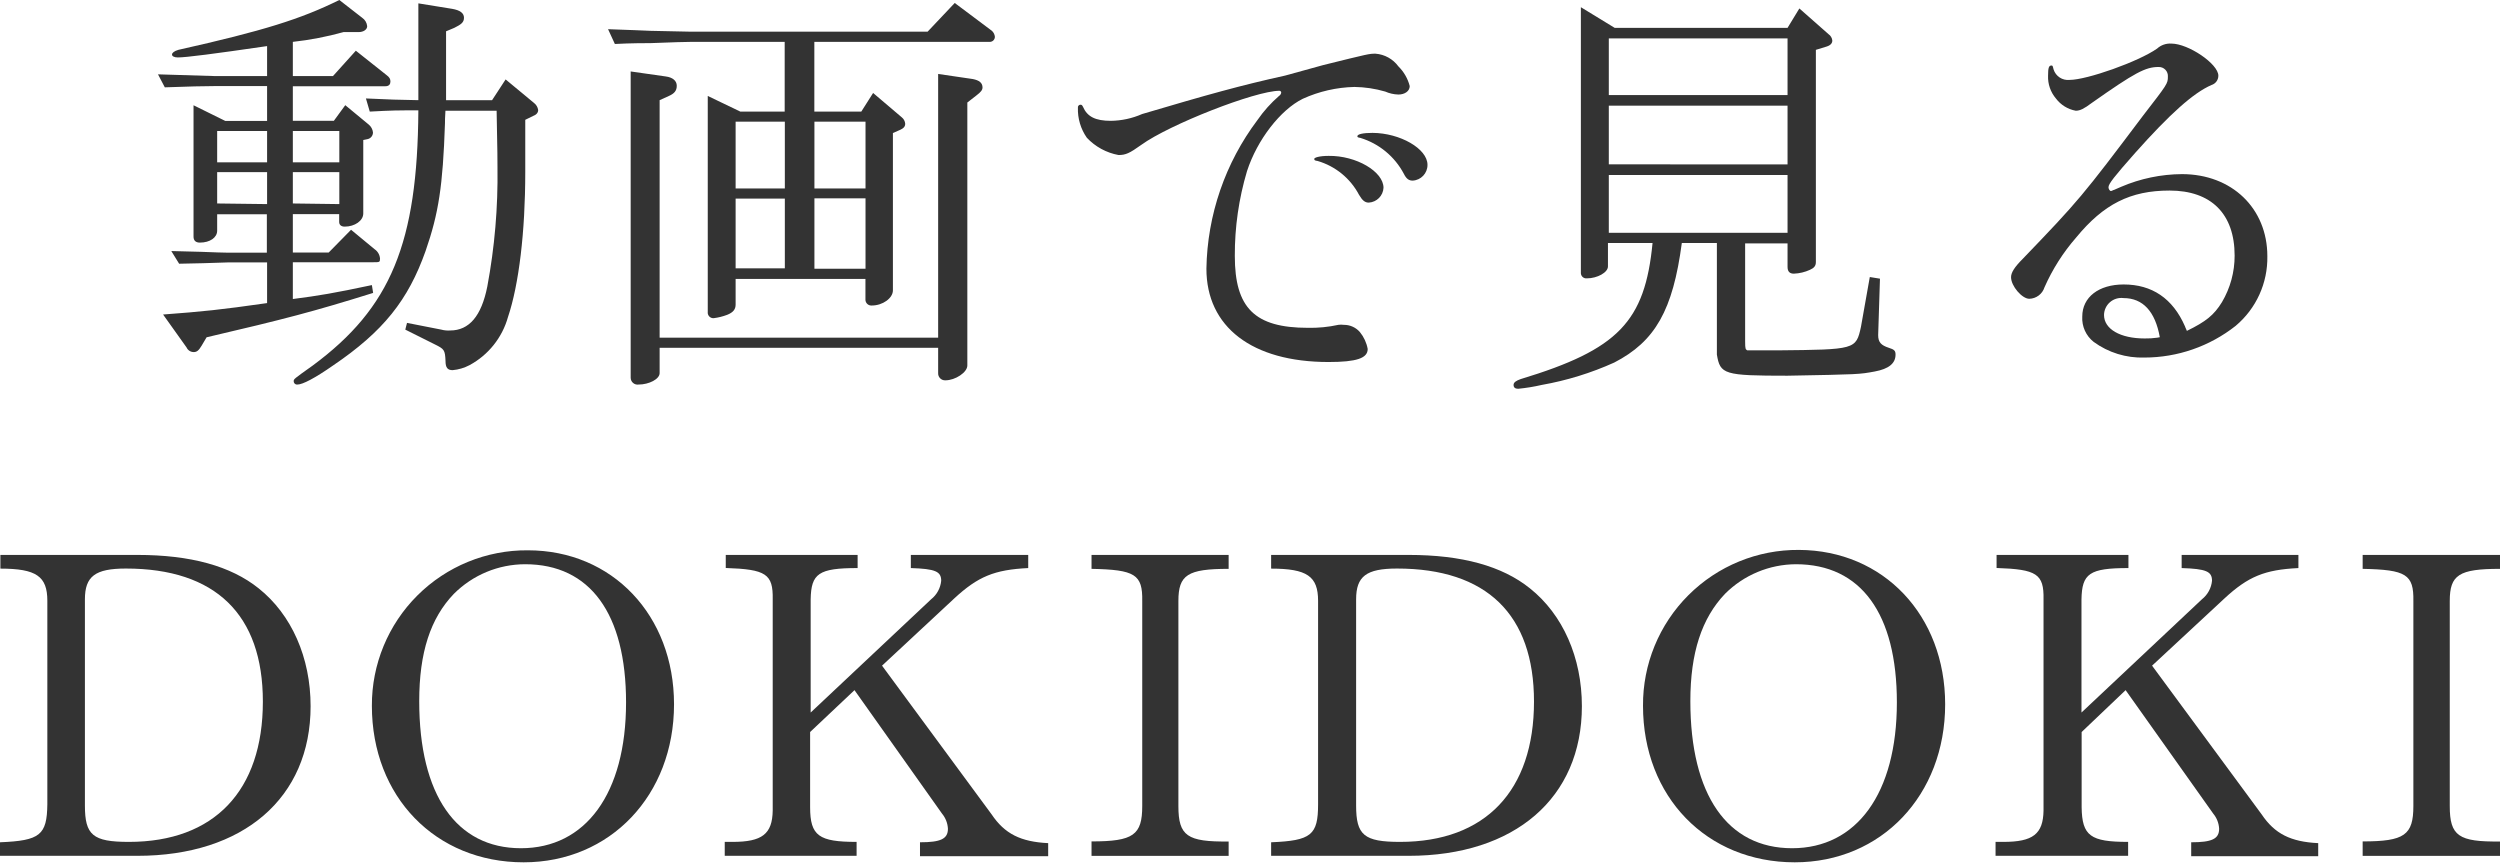
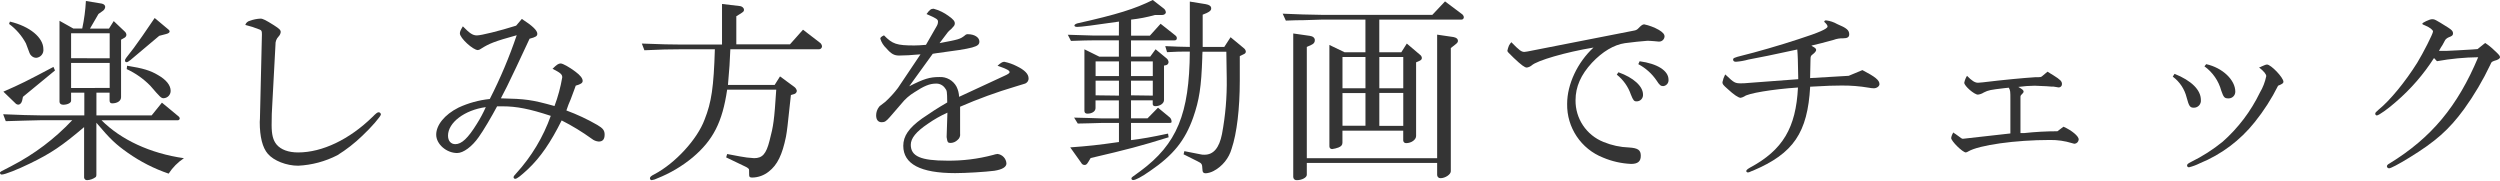
- <svg xmlns="http://www.w3.org/2000/svg" viewBox="0 0 319.46 110.22">
+ <svg xmlns="http://www.w3.org/2000/svg" viewBox="0 0 681.91 49.14">
  <defs>
-     <style>.cls-1{fill:#333;}</style>
+     <style>.cls-1{fill:#343434;}</style>
  </defs>
  <g id="Layer_2" data-name="Layer 2">
    <g id="Layer_1-2" data-name="Layer 1">
-       <path class="cls-1" d="M34.13,5.89c-6.86,1-10.37,1.45-11.4,1.45-.48,0-.75-.16-.75-.37s.27-.44.81-.6C33.64,3.94,38.45,2.43,43.36,0l2.92,2.27a1.47,1.47,0,0,1,.64,1.08c0,.43-.48.75-1.08.75H43.9a40.78,40.78,0,0,1-6.48,1.25V9.72h5.13l2.92-3.24,3.88,3.08c.44.32.54.54.54.86s-.16.6-.64.6H37.42v4.42h5.24l1.46-2,3,2.48a1.5,1.5,0,0,1,.54,1,.87.87,0,0,1-.7.86l-.54.11v9.39c0,.92-1.08,1.68-2.38,1.68-.43,0-.7-.22-.7-.6v-1H37.42v4.91H42l2.86-2.91,3,2.48a1.59,1.59,0,0,1,.7,1.19c0,.48-.05.48-.86.48H37.42v4.7c3.35-.43,5.24-.75,10.1-1.78l.16,1c-7.61,2.38-11.34,3.35-21.28,5.67l-.64,1.08c-.38.65-.65.81-1,.81a1,1,0,0,1-.92-.59l-3-4.21c5.08-.38,7.29-.6,13.29-1.46V33.53H29.21c-2.75.11-3.89.11-6.32.17l-1-1.62,3.84.1c1.67.06,2.8.11,3.45.11h4.92V27.38H27.75v2.1c0,.87-.91,1.52-2.21,1.52-.54,0-.81-.27-.81-.76V13.45l4.05,2h5.35V11h-6.7c-1.62,0-3,.05-6.37.16L20.19,9.5l7.24.22h6.7Zm0,14.85v-4H27.75v4Zm0,5.34V22H27.75v4Zm9.23-5.34v-4H37.42v4Zm0,5.34V22H37.42v4Zm3.4-13.5c3.35.16,3.78.16,6.7.22V.43l4.32.7c1,.17,1.51.54,1.51,1.14s-.38.86-1.24,1.29L57,4v8.8h5.88l1.73-2.65,3.62,3a1.39,1.39,0,0,1,.54.91c0,.33-.22.6-.65.76l-1,.49V22c0,7.62-.81,14.37-2.21,18.52A10.07,10.07,0,0,1,60,46.66a5.73,5.73,0,0,1-2.16.64c-.65,0-.91-.32-.91-1.18-.06-1.41-.17-1.52-1.36-2.11l-3.78-1.89.22-.86,4.38.86a3.4,3.4,0,0,0,1.13.11c2.43,0,4-1.84,4.75-5.62a76.83,76.83,0,0,0,1.3-15.23c0-1.35,0-1.35-.11-7.23H56.92c-.06.86-.06,1.35-.06,1.62-.27,8-.81,11.5-2.48,16.31C52.16,38.34,49,42.34,42.55,46.71c-2.32,1.62-3.89,2.43-4.54,2.43a.43.43,0,0,1-.48-.43c0-.27,0-.27,2.43-2,10-7.39,13.39-15.66,13.5-32.61-2.81,0-3.24,0-6.21.16Z" />
-       <path class="cls-1" d="M77.7,3.73c2.43.1,4.76.16,5.46.21l5.18.11h30.19L122,.38l4.75,3.56a1.18,1.18,0,0,1,.38.76.65.65,0,0,1-.71.65H104.06v8.91h6l1.51-2.38L115.24,15a1.15,1.15,0,0,1,.43.81c0,.38-.22.6-.71.81l-.86.38V37.1c0,1-1.3,1.94-2.7,1.94a.75.75,0,0,1-.81-.7v-2.7H94v3.29c0,.6-.32,1-1.08,1.3a7.62,7.62,0,0,1-1.73.43.72.72,0,0,1-.75-.81V12.26l4.16,2h5.67V5.35H88.34c-.65,0-2.43.05-5.18.16-.65,0-2.54,0-4.59.11Zm6.59,39.42h35.59V9.45l4.43.65c.81.16,1.24.48,1.24,1.08,0,.32-.22.59-.76,1l-1.18.92V46.71c0,.86-1.52,1.89-2.81,1.89a.88.88,0,0,1-.92-.92V44.44H84.29v3.24c0,.76-1.35,1.46-2.7,1.46a.88.88,0,0,1-1-.86V9.13l4.48.64c.87.11,1.41.54,1.41,1.19s-.33,1-1,1.3l-1.19.54Zm16-19.07V15.55H94v8.53Zm0,10.21V25.38H94v8.91Zm10.31-10.21V15.55h-6.53v8.53Zm0,10.26v-9h-6.53v9Z" />
-       <path class="cls-1" d="M169.07,8.32c5.89-1.46,5.89-1.46,6.7-1.46a4,4,0,0,1,2.92,1.62A5.43,5.43,0,0,1,180.14,11c0,.65-.64,1.08-1.45,1.08a4.45,4.45,0,0,1-1.68-.38,14.82,14.82,0,0,0-3.94-.59,16.92,16.92,0,0,0-6.59,1.51c-2.86,1.41-5.83,5.24-7.13,9.24a37.37,37.37,0,0,0-1.56,10.85c0,6.64,2.54,9.18,9.34,9.18a16.6,16.6,0,0,0,3.89-.38,2.38,2.38,0,0,1,.7,0,2.68,2.68,0,0,1,2.05.92,4.78,4.78,0,0,1,1,2.16c0,1.18-1.4,1.67-5,1.67-9.78,0-15.61-4.48-15.61-11.93a32.5,32.5,0,0,1,6.53-19,16.52,16.52,0,0,1,2.76-3.08.57.57,0,0,0,.27-.43.24.24,0,0,0-.22-.22c-3.08,0-14.09,4.32-17.66,6.91-1.51,1.08-2,1.3-2.91,1.3a7.38,7.38,0,0,1-4.05-2.21,6.33,6.33,0,0,1-1.14-3.84.33.33,0,0,1,.33-.38c.16,0,.21.06.32.27.54,1.25,1.57,1.79,3.56,1.79a10.26,10.26,0,0,0,4-.87c8.37-2.48,12.64-3.67,18.26-4.91ZM176.79,24a2,2,0,0,1-1.88,1.89c-.49,0-.82-.27-1.25-1a8.76,8.76,0,0,0-5.29-4.32c-.38-.05-.43-.11-.43-.27s.65-.38,1.84-.38C173.29,19.87,176.79,21.92,176.79,24Zm5.62-2.92a2,2,0,0,1-1.89,2c-.48,0-.81-.22-1.13-.87a9.38,9.38,0,0,0-5.56-4.59c-.33-.05-.38-.1-.38-.21,0-.27.75-.43,1.94-.43C178.9,17,182.41,19,182.41,21.06Z" />
-       <path class="cls-1" d="M205.47,31.05v3c0,.76-1.35,1.52-2.7,1.52a.69.69,0,0,1-.76-.65V.92l4.32,2.64h22.09l1.51-2.48,3.73,3.29a1.11,1.11,0,0,1,.48.81c0,.33-.21.6-.7.76l-1.4.43V33.48c0,.49-.22.76-.76,1a5.45,5.45,0,0,1-2.05.49c-.54,0-.81-.27-.81-.87v-3H223V43.63c0,1,.06,1,.27,1.14l.76,0,3.13,0c9.94-.1,10-.1,10.64-3l1.13-6.37,1.3.21L240,42.82c0,.92.38,1.3,1.35,1.62.71.22.87.38.87.87,0,1.13-.87,1.83-2.65,2.16-2,.37-2,.37-11.18.54-8.1,0-8.58-.17-9-2.7V31.05h-4.48c-1.14,8.59-3.4,12.58-8.64,15.28A39,39,0,0,1,197,49.19a23.45,23.45,0,0,1-3,.49c-.38,0-.59-.16-.59-.49s.32-.54.91-.75c12.48-3.78,15.88-7.35,16.85-17.39Zm22.95-18.9V4.91H205.58v7.24Zm0,8.86V13.5H205.58V21Zm0,8.74V22.36H205.58v7.39Z" />
-       <path class="cls-1" d="M279.45,42.28c2.43-1.19,3.45-2,4.48-3.67a11.62,11.62,0,0,0,1.62-5.94c0-5.35-3-8.32-8.32-8.32-5,0-8.42,1.73-11.93,6a25.11,25.11,0,0,0-4.05,6.37,2.09,2.09,0,0,1-1.94,1.46c-.92,0-2.33-1.62-2.33-2.76,0-.59.44-1.29,1.52-2.37,7.12-7.4,7.61-8,15.33-18.25,3.13-4.05,3.19-4.11,3.19-5a1.15,1.15,0,0,0-1.19-1.24c-1.67,0-3,.7-8.53,4.59-1,.75-1.51,1-2.05,1a4.08,4.08,0,0,1-2.54-1.57,4.24,4.24,0,0,1-1-2.91c0-1,.1-1.3.43-1.3.16,0,.16.05.27.49a1.93,1.93,0,0,0,2.05,1.35c2.21,0,8.8-2.33,11.18-4a2.47,2.47,0,0,1,1.83-.64c2.16,0,6,2.59,6,4.1a1.24,1.24,0,0,1-.87,1.19c-2.32,1-5.34,3.72-9.77,8.69-2.65,3-3.4,3.94-3.4,4.38,0,.21.16.48.32.48a.76.76,0,0,0,.27-.11.92.92,0,0,0,.27-.1c.11-.06.38-.17.76-.33a20.05,20.05,0,0,1,7.77-1.62c6.38,0,10.91,4.38,10.91,10.48a11.35,11.35,0,0,1-4.05,8.91,18.85,18.85,0,0,1-11.66,4.05,10.43,10.43,0,0,1-6.48-2,3.84,3.84,0,0,1-1.46-3.24c0-2.48,2.11-4.1,5.29-4.1,3.62,0,6.27,1.78,7.83,5.34l.06.16Zm-3.46.81c-.59-3.29-2.16-5-4.64-5a2.21,2.21,0,0,0-2.49,2.16c0,1.79,2.06,3,5.19,3a10.09,10.09,0,0,0,1.62-.1Z" />
-       <path class="cls-1" d="M0,107.63c5.13-.21,6-.92,6.05-4.86v-26c0-3.13-1.41-4.11-6-4.11V70.91H17.55c6.8,0,11.93,1.41,15.5,4.27,4.21,3.35,6.64,8.85,6.64,15.06,0,11.72-8.59,19.12-22.14,19.12H0Zm10.85-4.7c0,3.78,1,4.65,5.62,4.65,10.91,0,17.12-6.54,17.12-17.93,0-11.12-6.05-17-17.5-17-3.94,0-5.24,1-5.24,3.94Z" />
-       <path class="cls-1" d="M86.13,90c0,11.61-8.15,20.19-19.22,20.19-11.24,0-19.39-8.37-19.39-20A19.78,19.78,0,0,1,67.45,70.32C78.25,70.32,86.13,78.63,86.13,90ZM58,75.88C55,79,53.57,83.39,53.57,89.6c0,12,4.75,18.79,13,18.79S80,101.42,80,89.76c0-11.34-4.59-17.66-12.9-17.66A12.9,12.9,0,0,0,58,75.88Z" />
-       <path class="cls-1" d="M92.61,107.58h1c3.78,0,5.08-1,5.13-4v-27c.06-3.24-.86-3.83-6-4V70.91h16.85v1.68c-5,0-5.94.7-6,4V91.05l15.39-14.47a3.43,3.43,0,0,0,1.29-2.37c0-1.19-.75-1.52-3.88-1.62V70.91h15v1.68c-4.32.21-6.42,1.08-9.45,3.88l-9.23,8.59,14,19c1.67,2.49,3.72,3.51,7.23,3.68v1.67H117.56v-1.78h0c2.65,0,3.57-.43,3.57-1.73a3.29,3.29,0,0,0-.76-1.94L109.19,88.19l-5.67,5.35v9.61c0,3.67,1.13,4.43,5.94,4.43v1.78H92.61Z" />
-       <path class="cls-1" d="M139.48,107.52c5.35,0,6.48-.81,6.48-4.53V76.8c.06-3.4-.92-4-6.48-4.11V70.91H157v1.78c-5.24,0-6.42.76-6.42,4.11V103c0,3.83,1.13,4.59,6.42,4.53v1.84H139.48Z" />
-       <path class="cls-1" d="M162.43,107.63c5.13-.21,6-.92,6-4.86v-26c0-3.13-1.41-4.11-6-4.11V70.91H180c6.81,0,11.94,1.41,15.5,4.27,4.21,3.35,6.64,8.85,6.64,15.06,0,11.72-8.58,19.12-22.14,19.12H162.43Zm10.86-4.7c0,3.78,1,4.65,5.61,4.65,10.91,0,17.12-6.54,17.12-17.93,0-11.12-6.05-17-17.5-17-3.94,0-5.23,1-5.23,3.94Z" />
-       <path class="cls-1" d="M248.56,90c0,11.61-8.15,20.19-19.22,20.19-11.24,0-19.39-8.37-19.39-20a19.78,19.78,0,0,1,19.93-19.92C240.68,70.32,248.56,78.63,248.56,90ZM220.43,75.88C217.46,79,216,83.39,216,89.6c0,12,4.75,18.79,13,18.79s13.39-7,13.39-18.63c0-11.34-4.59-17.66-12.9-17.66A12.9,12.9,0,0,0,220.43,75.88Z" />
-       <path class="cls-1" d="M255,107.58h1c3.78,0,5.08-1,5.13-4v-27c.06-3.24-.86-3.83-6-4V70.91h16.85v1.68c-5,0-5.94.7-6,4V91.05l15.39-14.47a3.43,3.43,0,0,0,1.29-2.37c0-1.19-.75-1.52-3.88-1.62V70.91H293.7v1.68c-4.32.21-6.42,1.08-9.45,3.88L275,85.06l14,19c1.67,2.49,3.72,3.51,7.23,3.68v1.67H280v-1.78H280c2.65,0,3.57-.43,3.57-1.73a3.29,3.29,0,0,0-.76-1.94L271.62,88.19,266,93.54v9.61c.05,3.67,1.13,4.43,5.94,4.43v1.78H255Z" />
-       <path class="cls-1" d="M301.91,107.52c5.35,0,6.48-.81,6.48-4.53V76.8c.06-3.4-.92-4-6.48-4.11V70.91h17.55v1.78c-5.24,0-6.42.76-6.42,4.11V103c0,3.83,1.13,4.59,6.42,4.53v1.84H301.91Z" />
+       <path class="cls-1" d="M23,25.27H19.39v2.22c0,.59-1,1.08-2.16,1.08-.6,0-1-.33-1-.81V5.67L20,7.78h2.43a47.64,47.64,0,0,0,1-7.51l4.27.7c.64.11,1,.49,1,.92A1.48,1.48,0,0,1,28,3l-1.14.81-2.32,4h5.18l1.3-2.06,3.08,2.92a1.29,1.29,0,0,1,.38.86,1,1,0,0,1-.6.81l-.86.49V26.51c0,1-1,1.68-2.43,1.68-.49,0-.7-.27-.7-.81V25.27H26.3v6.21H41.36L44.17,28l4.32,3.57c.38.27.54.54.54.75a.55.55,0,0,1-.59.49H27.7C33,38.12,41,41.85,50.17,43.15A14.5,14.5,0,0,0,46,47.36a43.89,43.89,0,0,1-11.13-5.67c-3.29-2.32-4.8-3.73-8.58-8.21V47.74a.87.87,0,0,1-.16.54,4.25,4.25,0,0,1-2.38.86.78.78,0,0,1-.81-.7V34.67c-6.05,5.13-9,7.13-14.8,9.94-3.29,1.61-6.8,3-7.66,3A.45.45,0,0,1,0,47.14c0-.27,0-.27,3.19-1.89A61.43,61.43,0,0,0,19.71,32.78H11.5c-3.72.11-5.4.11-9.93.27L.86,31.16c2.6.11,4.86.16,5.78.22,2.38.05,4,.1,4.86.1H23ZM15,19.22,6.26,26.41l-.21,1c-.16.7-.6,1.14-1.08,1.14a1.15,1.15,0,0,1-.6-.22L.92,25c4.7-2.05,6.32-2.86,13.66-6.75ZM2.7,5.89c5.45,1.29,9.13,4.37,9.13,7.5a2.13,2.13,0,0,1-1.95,2.38,1.86,1.86,0,0,1-1.35-.6c-.38-.37-.38-.37-1.46-3.34a15.92,15.92,0,0,0-4.59-5.3Zm27.22,10V9.07H19.39v6.81Zm0,8.1V17.17H19.39V24ZM46,8.1a.62.62,0,0,1,.27.49c0,.27-.32.54-1,.7l-1.84.48-7.83,6.59c-.54.43-.81.6-1.08.6s-.43-.17-.43-.49.22-.59,2.38-3.35c1.45-2,2.86-3.94,5.72-8.21ZM34.67,17.93c4.37.7,6.32,1.29,8.42,2.54,2.27,1.29,3.46,2.8,3.46,4.32a2,2,0,0,1-1.89,2c-.7,0-.87-.17-3.67-3.41a21.78,21.78,0,0,0-6.43-4.53Z" />
+       <path class="cls-1" d="M71.44,9.34c0-.92-.11-1.08-.65-1.29A26.58,26.58,0,0,0,66.91,6.8a1.66,1.66,0,0,1,1.24-1.13,9.43,9.43,0,0,1,2.91-.59c.65,0,1.46.43,3.62,1.78,1.57,1,1.89,1.35,1.89,1.89A2.05,2.05,0,0,1,76,9.94a3,3,0,0,0-.86,2.26L74.3,27.87c-.16,2.1-.21,4.37-.21,6.21,0,2.64.38,4.15,1.35,5.34,1.19,1.41,3.24,2.16,5.88,2.16,6.59,0,14-3.56,20.25-9.66,1-1,1.35-1.3,1.73-1.3a.64.64,0,0,1,.6.59c0,.49-2.65,3.57-5.08,5.83a40.32,40.32,0,0,1-6.8,5.3,26.15,26.15,0,0,1-10.7,2.86c-3.18,0-6.64-1.35-8.26-3.24-1.46-1.67-2.21-4.64-2.21-8.7l.05-.86.54-22.9Z" />
+       <path class="cls-1" d="M155.68,27.05a31.13,31.13,0,0,0-1.19,3.08,54.44,54.44,0,0,1,8.43,3.95c1.56.91,2,1.51,2,2.64,0,1.3-.54,1.89-1.62,1.89a3.44,3.44,0,0,1-1.89-.76,61.62,61.62,0,0,0-8.21-5c-3,6-5.73,10-9.18,13.28-2.05,1.89-3,2.65-3.51,2.65a.46.46,0,0,1-.43-.44c0-.21.21-.54.75-1.08a46.28,46.28,0,0,0,9.4-15.66C144.45,29.7,140.94,29,137.05,29h-1.46c-1.4,2.64-3.78,6.7-5,8.37-1.84,2.64-4.22,4.37-5.89,4.37-2.92,0-5.72-2.43-5.72-5s2.21-5.45,6.1-7.4A26.82,26.82,0,0,1,133.6,27a129.65,129.65,0,0,0,7.34-17.39c-6.05,1.67-7.51,2.27-9.72,3.67a1.78,1.78,0,0,1-.86.38c-1.35,0-4.92-3.3-4.92-4.54,0-.48.16-.86.81-1.94,1.89,1.94,2.7,2.48,3.84,2.48S136.3,8.42,140.78,7l1.56-1.84c2.92,1.89,4.22,3.14,4.22,4.05,0,.65-.44.92-2.11,1.35l-3.62,7.73c-2.37,5-3,6.26-4.21,8.53,6.86.16,8.42.38,14.63,2.1a42.25,42.25,0,0,0,2.11-7.83c0-.81-.49-1.24-2.65-2.32,1.14-1.13,1.62-1.46,2.22-1.46s2.37,1,4,2.22c1.35,1,2,1.83,2,2.54,0,.54-.49.91-1.89,1.29-.16.43-.22.65-.33.92ZM122.2,37c0,1.4.76,2.32,2,2.32,1.72,0,3.45-1.62,5.88-5.56a35.32,35.32,0,0,0,2.43-4.54C126.74,30,122.2,33.43,122.2,37Z" />
+       <path class="cls-1" d="M196.94,1.08l5,.59c.54.11,1,.54,1,1s-.27.59-.86,1l-1.24.76V12.1h14.63l3.56-4,4.49,3.45a1.48,1.48,0,0,1,.7,1.08.83.83,0,0,1-.92.81H199.21c-.17,3.78-.22,5-.65,9.72H211.3l1.46-2.32,3.89,2.86a1.79,1.79,0,0,1,.7,1.08,1,1,0,0,1-.7.87l-.92.27c-1,9.34-1,9.34-1.35,11.39-1,4.86-2.32,7.67-4.7,9.5a7.37,7.37,0,0,1-4.48,1.62c-.65,0-.86-.16-.86-.7,0-1.51,0-1.62-.17-1.72a2.4,2.4,0,0,0-.81-.54l-5.29-2.54.27-.92,3.46.65a27.59,27.59,0,0,0,3.89.48c2.26,0,3.29-1.13,4.21-4.75,1.08-4.1,1.29-5.56,1.83-13.93H198.34c-1.29,8.85-3.83,13.77-9.39,18.47a35.63,35.63,0,0,1-9.67,5.72,4.63,4.63,0,0,1-1.51.49.49.49,0,0,1-.49-.49c0-.38.27-.65,1.24-1.13,5.67-3,11.67-9.51,13.67-14.91,1.89-4.75,2.48-8.85,2.8-19.17h-9.28c-3.46,0-5.13.06-9.94.27l-.7-1.83c5.67.21,7.88.27,10.64.27h11.23Z" />
+       <path class="cls-1" d="M255.53,7.07a2.32,2.32,0,0,0,.32-1.18c0-.6-.38-.87-3.13-2.06.86-1.18,1.24-1.45,1.94-1.45a12.1,12.1,0,0,1,4.11,2c1.24.87,1.67,1.41,1.67,2a1.27,1.27,0,0,1-.38.87,7.31,7.31,0,0,1-.64.7,6.46,6.46,0,0,0-.87.81l-2.27,3c5.3-1,5.62-1.08,6.92-2.11a1,1,0,0,1,.81-.32c1.78,0,3.13.86,3.13,2,0,1.45-1.41,1.83-11.72,3.18l-1,.16L248,23.54c4-2.05,5.62-2.53,8.21-2.53a5,5,0,0,1,4.7,2.64,6.85,6.85,0,0,1,.7,2.76l12.47-5.78c.87-.38,1.3-.7,1.3-.92,0-.49-.65-.86-3.29-1.78.86-.76,1.35-1.08,1.83-1.08a13.16,13.16,0,0,1,3.4,1.19c2.22,1.08,3.24,2.16,3.24,3.34a1.46,1.46,0,0,1-1.08,1.46C279,23,279,23,277,23.6a131.8,131.8,0,0,0-15.12,5.51l0,6.85v.44a1.85,1.85,0,0,1-.7,1.78,2.8,2.8,0,0,1-1.84.81c-.81,0-.92-.16-1.13-1.57v-.16l.21-6.53a32.62,32.62,0,0,0-5.29,3c-3.29,2.21-4.7,4-4.7,5.77,0,3.14,2.76,4.32,9.89,4.32a46.25,46.25,0,0,0,12.58-1.56,5.58,5.58,0,0,1,1.19-.27,2.78,2.78,0,0,1,2.43,2.59c0,1-1.19,1.67-3.3,2-2.48.32-7.83.64-10.69.64-9.45,0-14.15-2.48-14.15-7.45,0-2.65,1.51-4.86,5.13-7.45,2.27-1.57,4.16-2.81,6.86-4.37-.05-3.08-.05-3.19-.59-3.89a2.86,2.86,0,0,0-2.6-1.25c-1.56,0-3.18.65-5.72,2.33a13.47,13.47,0,0,0-3.62,3.18l-3.13,3.62c-1,1.14-1.4,1.4-2.21,1.4-1,0-1.52-.7-1.52-1.88a3.79,3.79,0,0,1,.81-2.33c.11-.16.11-.16,1.68-1.35a28.15,28.15,0,0,0,3.45-3.78l6.16-9.18c-2.43.22-4.32.33-5.83.33-1.35,0-2.16-.44-3.51-2a5.83,5.83,0,0,1-1.62-2.59c0-.32.21-.54,1-.92,2.32,2.38,3.46,2.76,8.26,2.76.92,0,1.73-.06,3.19-.17Z" />
+       <path class="cls-1" d="M305.21,5.89c-6.86,1-10.37,1.45-11.4,1.45-.48,0-.75-.16-.75-.37s.27-.44.81-.6C304.72,3.94,309.53,2.43,314.44,0l2.92,2.27A1.45,1.45,0,0,1,318,3.35c0,.43-.49.75-1.08.75H315a40.78,40.78,0,0,1-6.48,1.25V9.72h5.13l2.92-3.24,3.89,3.08c.43.32.54.54.54.86s-.17.6-.65.6H308.5v4.42h5.24l1.46-2,3,2.48a1.46,1.46,0,0,1,.54,1,.87.87,0,0,1-.7.86l-.54.11v9.4c0,.91-1.08,1.67-2.38,1.67-.43,0-.7-.22-.7-.59v-1H308.5v4.91H313l2.86-2.91,3,2.48a1.56,1.56,0,0,1,.7,1.19c0,.49-.05.49-.86.49H308.5v4.69c3.35-.43,5.24-.75,10.1-1.78l.16,1c-7.61,2.38-11.34,3.35-21.27,5.67l-.65,1.08c-.38.65-.65.81-1,.81a1,1,0,0,1-.92-.59l-3-4.21c5.08-.38,7.29-.6,13.29-1.46V33.54h-4.92c-2.75.1-3.88.1-6.31.16l-1-1.62,3.84.1c1.67.06,2.81.11,3.45.11h4.92V27.38h-6.37v2.1c0,.87-.92,1.52-2.22,1.52-.54,0-.81-.27-.81-.76V13.45l4.05,2h5.35V11h-6.7c-1.62,0-3,.05-6.37.16l-.86-1.68,7.23.22h6.7Zm0,14.85v-4h-6.37v4Zm0,5.34V22h-6.37v4Zm9.23-5.34v-4H308.5v4Zm0,5.34V22H308.5v4Zm3.4-13.5c3.35.16,3.78.16,6.7.22V.43l4.32.7c1,.17,1.51.54,1.51,1.14s-.38.86-1.24,1.29L328.05,4v8.8h5.89l1.72-2.65,3.62,3a1.35,1.35,0,0,1,.54.91c0,.33-.21.6-.65.76l-1,.49V22c0,7.62-.81,14.37-2.21,18.52a10,10,0,0,1-4.92,6.11,5.55,5.55,0,0,1-2.16.64c-.64,0-.91-.32-.91-1.18-.06-1.41-.17-1.51-1.35-2.11l-3.78-1.89.21-.86,4.38.86a3.4,3.4,0,0,0,1.13.11c2.43,0,4-1.84,4.75-5.62a76.08,76.08,0,0,0,1.3-15.23c0-1.34,0-1.34-.11-7.23H328c-.06.86-.06,1.35-.06,1.62-.27,8-.81,11.5-2.48,16.31-2.22,6.26-5.4,10.26-11.83,14.63-2.32,1.62-3.89,2.43-4.53,2.43a.44.44,0,0,1-.49-.43c0-.27,0-.27,2.43-2,10-7.39,13.39-15.66,13.5-32.61-2.81,0-3.24,0-6.21.16Z" />
+       <path class="cls-1" d="M349.87,3.73c2.43.1,4.75.16,5.45.21l5.18.11h30.19L394.15.38l4.75,3.56a1.18,1.18,0,0,1,.38.76.64.64,0,0,1-.71.65H376.22v8.91h6l1.51-2.38L387.4,15a1.11,1.11,0,0,1,.43.81c0,.38-.22.6-.7.81l-.87.38V37.1c0,1-1.29,1.94-2.7,1.94a.75.75,0,0,1-.81-.7v-2.7H366.17v3.29c0,.6-.32,1-1.08,1.3a7.56,7.56,0,0,1-1.72.43.72.72,0,0,1-.76-.81V12.26l4.16,2h5.67V5.35H360.5c-.64,0-2.43.05-5.18.16-.65,0-2.54,0-4.59.11Zm6.58,39.42H392V9.45l4.43.65c.81.16,1.24.48,1.24,1.08,0,.32-.22.59-.76,1l-1.18.92V46.71c0,.87-1.52,1.89-2.81,1.89a.88.88,0,0,1-.92-.92V44.44H356.45v3.24c0,.76-1.35,1.46-2.7,1.46a.88.88,0,0,1-1-.86V9.13l4.48.64c.87.11,1.41.54,1.41,1.19s-.33,1-1,1.3l-1.19.54Zm16-19.07V15.55h-6.27v8.53Zm0,10.21V25.38h-6.27v8.91Zm10.31-10.21V15.55h-6.53v8.53Zm0,10.26v-9h-6.53v9Z" />
+       <path class="cls-1" d="M445.82,8.32a1.84,1.84,0,0,0,1.08-.6c.71-.75,1.14-1.08,1.57-1.08a14,14,0,0,1,4,1.51c1.08.65,1.56,1.19,1.56,1.79a1.48,1.48,0,0,1-1.62,1.4,10.32,10.32,0,0,1-1.18-.11c-.76-.05-1.36-.11-1.84-.11s-5.24.49-6.16.65c-3,.43-6.15,2.32-9,5.35-3,3.24-4.48,6.53-4.48,10.21a12.09,12.09,0,0,0,7.62,11.39,20.08,20.08,0,0,0,7,1.51c2.43.16,3.18.7,3.18,2.27s-.86,2.21-2.64,2.21A22.06,22.06,0,0,1,437.29,43a15.45,15.45,0,0,1-9.83-14.69c0-5.3,2.81-11.29,7.19-15.34-7.56,1.24-15.45,3.56-16.85,4.86a2.78,2.78,0,0,1-1.35.6c-.54,0-1.46-.65-3.57-2.65-1.56-1.51-1.72-1.68-1.72-1.95a7,7,0,0,1,.43-1.4,4.86,4.86,0,0,1,.65-.92c2.16,2.22,2.75,2.65,3.56,2.65l.81-.11Zm-4.37,11.39c4.11,1.46,6.7,3.83,6.7,6.05a1.73,1.73,0,0,1-1.73,1.89c-.7,0-.92-.22-1.57-1.84A11.76,11.76,0,0,0,441,20.36Zm5.78-3c4.86.65,7.88,2.59,7.88,5a1.61,1.61,0,0,1-1.46,1.78c-.64,0-1-.27-1.78-1.51a13.91,13.91,0,0,0-5-4.48Z" />
+       <path class="cls-1" d="M504.25,20.68,508,19.12c3.51,1.83,4.65,2.75,4.65,3.83,0,.59-.76,1.13-1.52,1.13a7.75,7.75,0,0,1-1.4-.16,42.28,42.28,0,0,0-7.45-.59c-2.22,0-3.57.05-8.53.32-.71,12.53-4.54,18.2-15.61,22.9a5.75,5.75,0,0,0-.92.38,1.81,1.81,0,0,1-.43.11.49.49,0,0,1-.49-.38c.06-.27.27-.49,1-.92,9-4.81,12.58-10.91,13.12-21.87-7.18.48-13.71,1.62-14.63,2.43a3.54,3.54,0,0,1-1,.38c-.6,0-1.89-.87-3.46-2.33-1.35-1.18-1.51-1.4-1.51-1.94a7.91,7.91,0,0,1,.75-2.11l.38.33c2,1.94,2.38,2.1,3.89,2.1.76,0,.76,0,3.4-.21l12.26-.92c-.11-5.67-.11-6.26-.27-8.1-7.83,1.67-9,1.94-13.34,2.75a17.3,17.3,0,0,1-3.4.6c-.49,0-.76-.22-.76-.6s.22-.54,2.6-1.13c3.18-.76,10.36-2.81,15.22-4.43,5.73-1.83,7.94-2.86,7.94-3.45,0-.33-.27-.71-.92-1.3.11-.32.22-.38.54-.38a8,8,0,0,1,3,1c2.59,1.08,3.29,1.67,3.29,2.81,0,.75-.48,1.08-1.67,1.08a6.77,6.77,0,0,0-2.59.43c-2.38.65-4.38,1.19-6.05,1.56l.38.27.32.17c.43.27.59.48.59.75s-.27.7-1,1.24c-.43.33-.54.49-.54,1.35l-.11,5.08Z" />
+       <path class="cls-1" d="M562.84,34.56c2.27,1,4.16,2.59,4.16,3.46a1.27,1.27,0,0,1-1.08,1.19,2.8,2.8,0,0,1-.76-.17,19.49,19.49,0,0,0-6-.86c-9.45,0-19.39,1.4-22.3,3.13a1.83,1.83,0,0,1-.65.27c-.86,0-4-3.08-4-3.94a3.56,3.56,0,0,1,.6-1.51l.32.27.27.16c1.73,1.29,1.73,1.29,2.05,1.29.06,0,.6-.05,1.41-.16l11.5-1.29V27.22c0-2.33,0-2.49-.43-3.3l-1.08.11c-4.11.49-4.38.54-5.73,1.19a3.7,3.7,0,0,1-1.62.59c-1,0-3.72-2.37-3.72-3.24a5.52,5.52,0,0,1,.75-1.89c1.3,1.35,2.16,1.89,3,1.89a12.15,12.15,0,0,0,1.3-.11c5.83-.7,10.91-1.18,14.31-1.4,1.57,0,1.57,0,2-.38.27-.21.92-.75,1.35-1.13.81.49,1,.65,1.62,1,1.89,1.19,2.32,1.62,2.32,2.38a.88.88,0,0,1-.92.92,4.6,4.6,0,0,1-.65-.11,6.61,6.61,0,0,0-.7-.11c-.21,0-.92,0-1.94-.11L555,23.38a34.57,34.57,0,0,0-4.48.33c1.13.64,1.45.91,1.45,1.29,0,.17-.1.27-.37.6-.44.43-.49.48-.49.91v9.78l1.08,0a85.87,85.87,0,0,1,9-.49Z" />
+       <path class="cls-1" d="M593.14,20.14c4.59,1.84,7.18,4.38,7.18,7.13a1.91,1.91,0,0,1-1.89,2.11c-1.08,0-1.35-.38-2-2.81a10.05,10.05,0,0,0-3.78-5.67Zm23.49-1.89.32-.16a4.89,4.89,0,0,0,.76-.32,1.84,1.84,0,0,1,.64-.17c1.09,0,4.49,3.57,4.49,4.7,0,.38-.27.6-1.46,1.08A55.21,55.21,0,0,1,615,33.32a37,37,0,0,1-15,11.23,13.83,13.83,0,0,1-2.91,1.08.49.49,0,0,1-.54-.48c0-.33.21-.54,1.13-1a44.94,44.94,0,0,0,8.59-5.5,42.62,42.62,0,0,0,10.15-13.4,14.21,14.21,0,0,0,1.73-4.48c0-.54-.6-1.29-1.95-2.37Zm-14.85-.75c4.48,1,7.93,4.32,7.93,7.5a1.82,1.82,0,0,1-1.83,1.84c-1.14,0-1.35-.27-2-2.11a12.07,12.07,0,0,0-4.59-6.64Z" />
+       <path class="cls-1" d="M677.86,11.72a15.47,15.47,0,0,1,2.49,2l.7.65c.65.65.86.92.86,1.24s-.43.7-1.62,1c-.64.27-.7.27-1,1a77.32,77.32,0,0,1-7.18,12.15c-4.11,5.61-7.78,8.86-15,13.28-3,1.84-5,2.87-5.45,2.87a.59.59,0,0,1-.6-.54c0-.27.22-.54.76-.81,11.39-7,18.52-15.56,24.14-28.95a67.94,67.94,0,0,0-11.24,1.08l-.81-.86a54.46,54.46,0,0,1-10.36,11.93c-2.06,1.84-4.7,3.73-5.24,3.73a.46.46,0,0,1-.43-.44c0-.32.16-.48.91-1.13,3.14-2.54,7.29-7.61,10.54-12.8,1.62-2.64,4.31-7.94,4.31-8.53,0-.43-.91-1.13-2.1-1.62-.7-.27-.81-.32-.81-.54s1.94-1.19,2.64-1.19.76,0,4.38,2.27c1,.65,1.35,1,1.35,1.57s-.27.75-1.14,1.08a2.33,2.33,0,0,0-1,.75c-.06.11-.16.33-.7,1.3-.38.59-.6.92-1,1.67l2,0,3.24-.16,3.83-.22c.22,0,.71-.05,1.46-.11Z" />
    </g>
  </g>
</svg>
